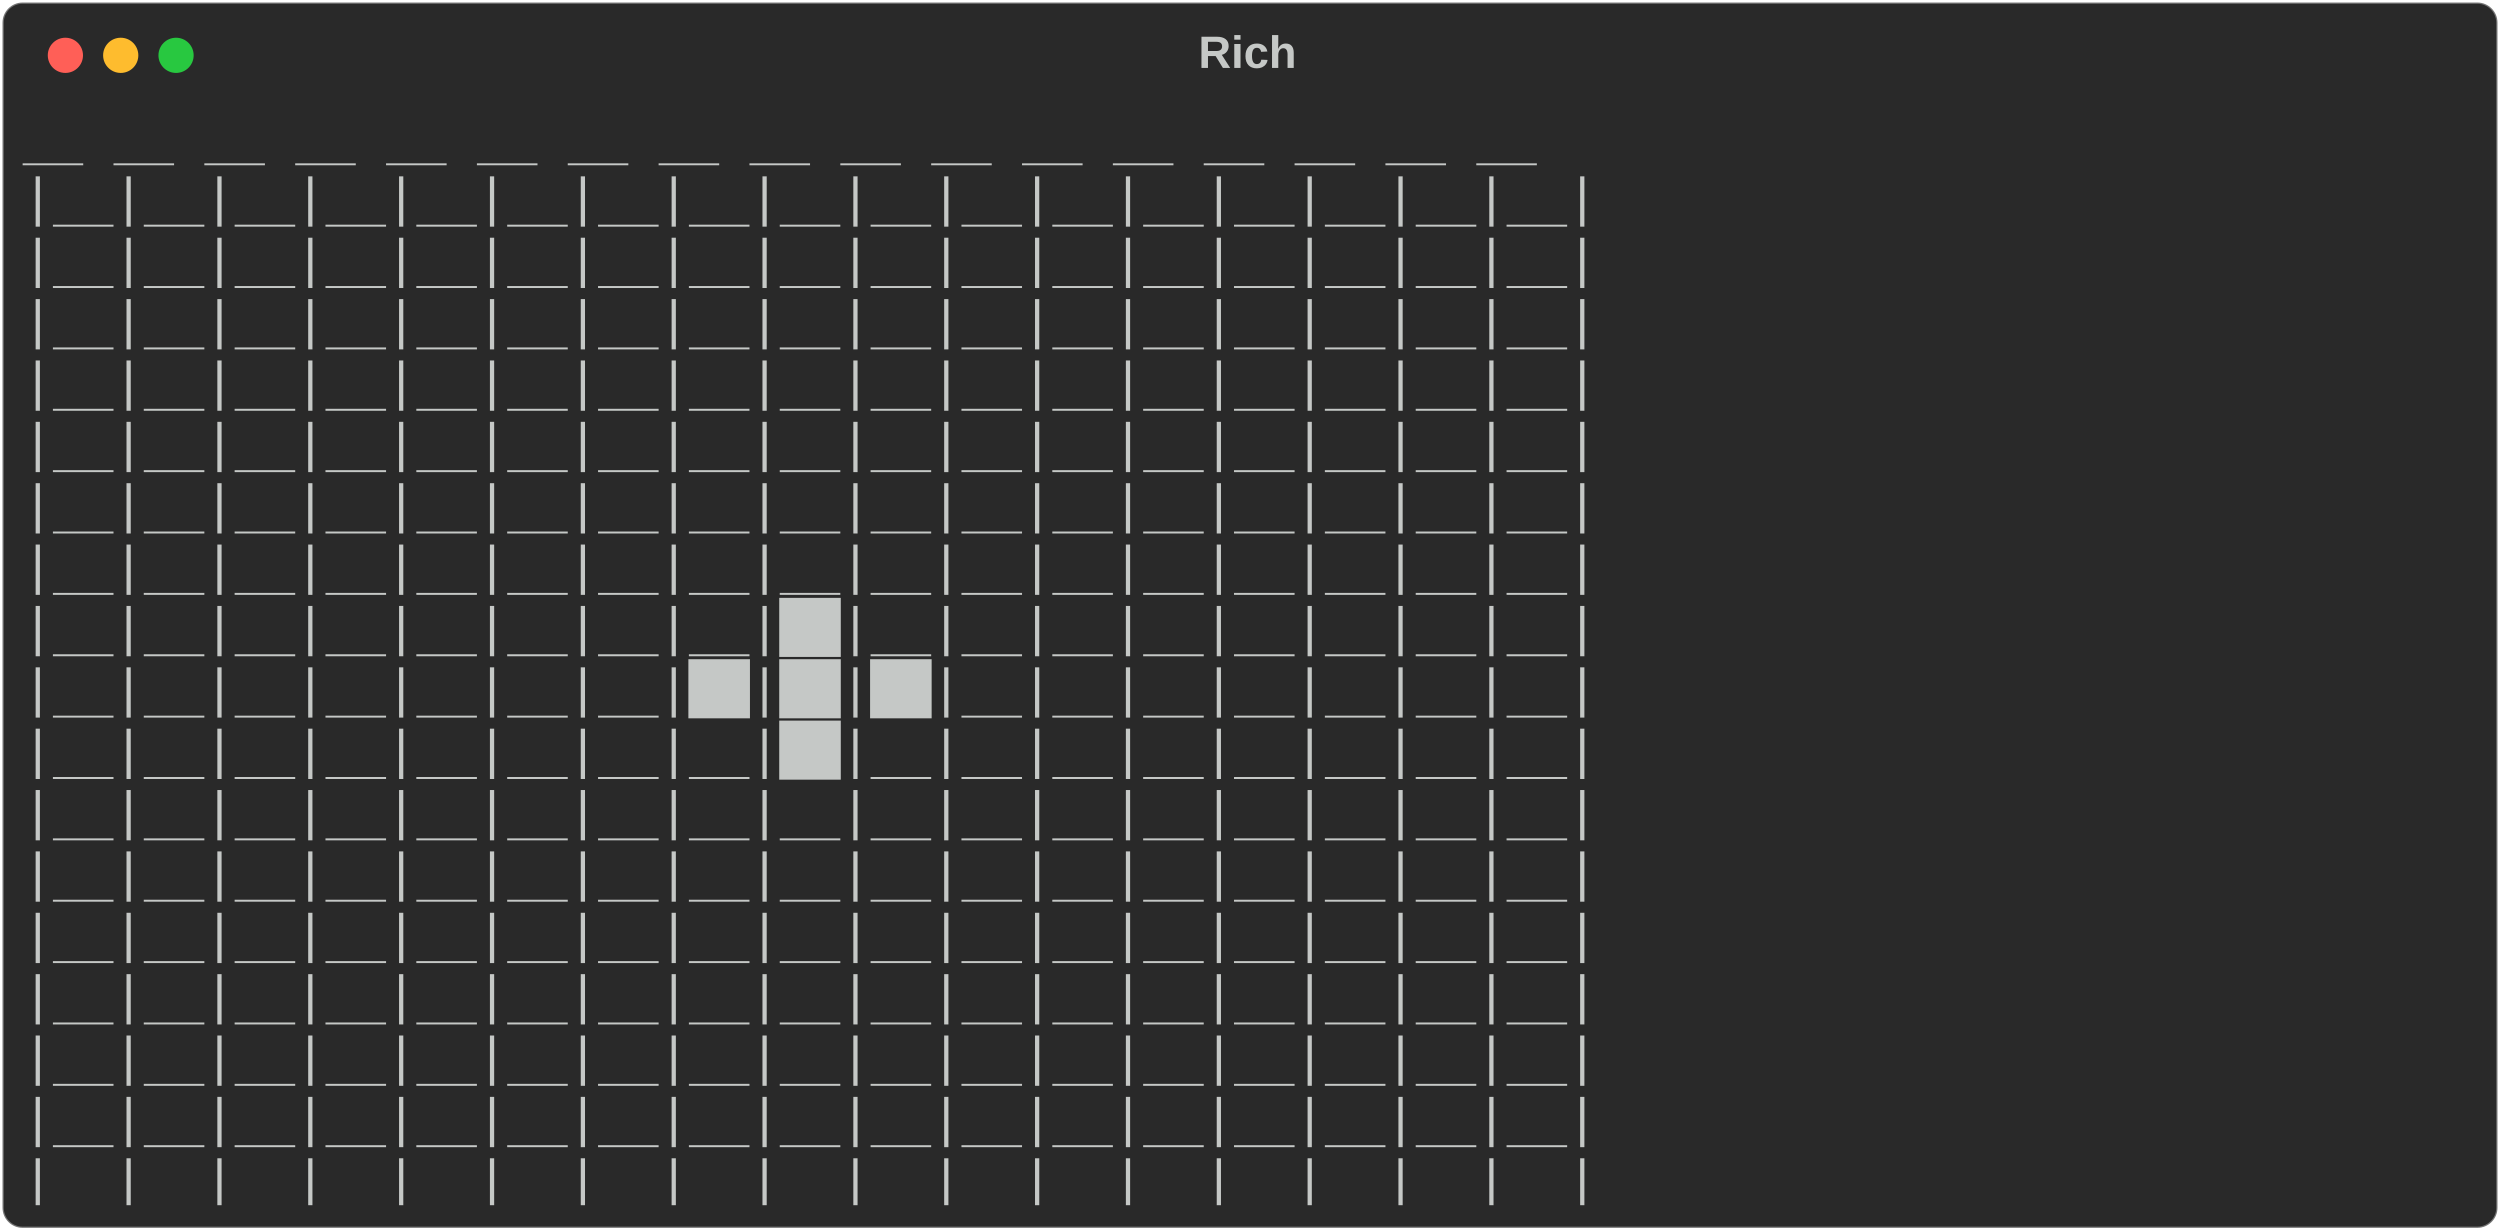
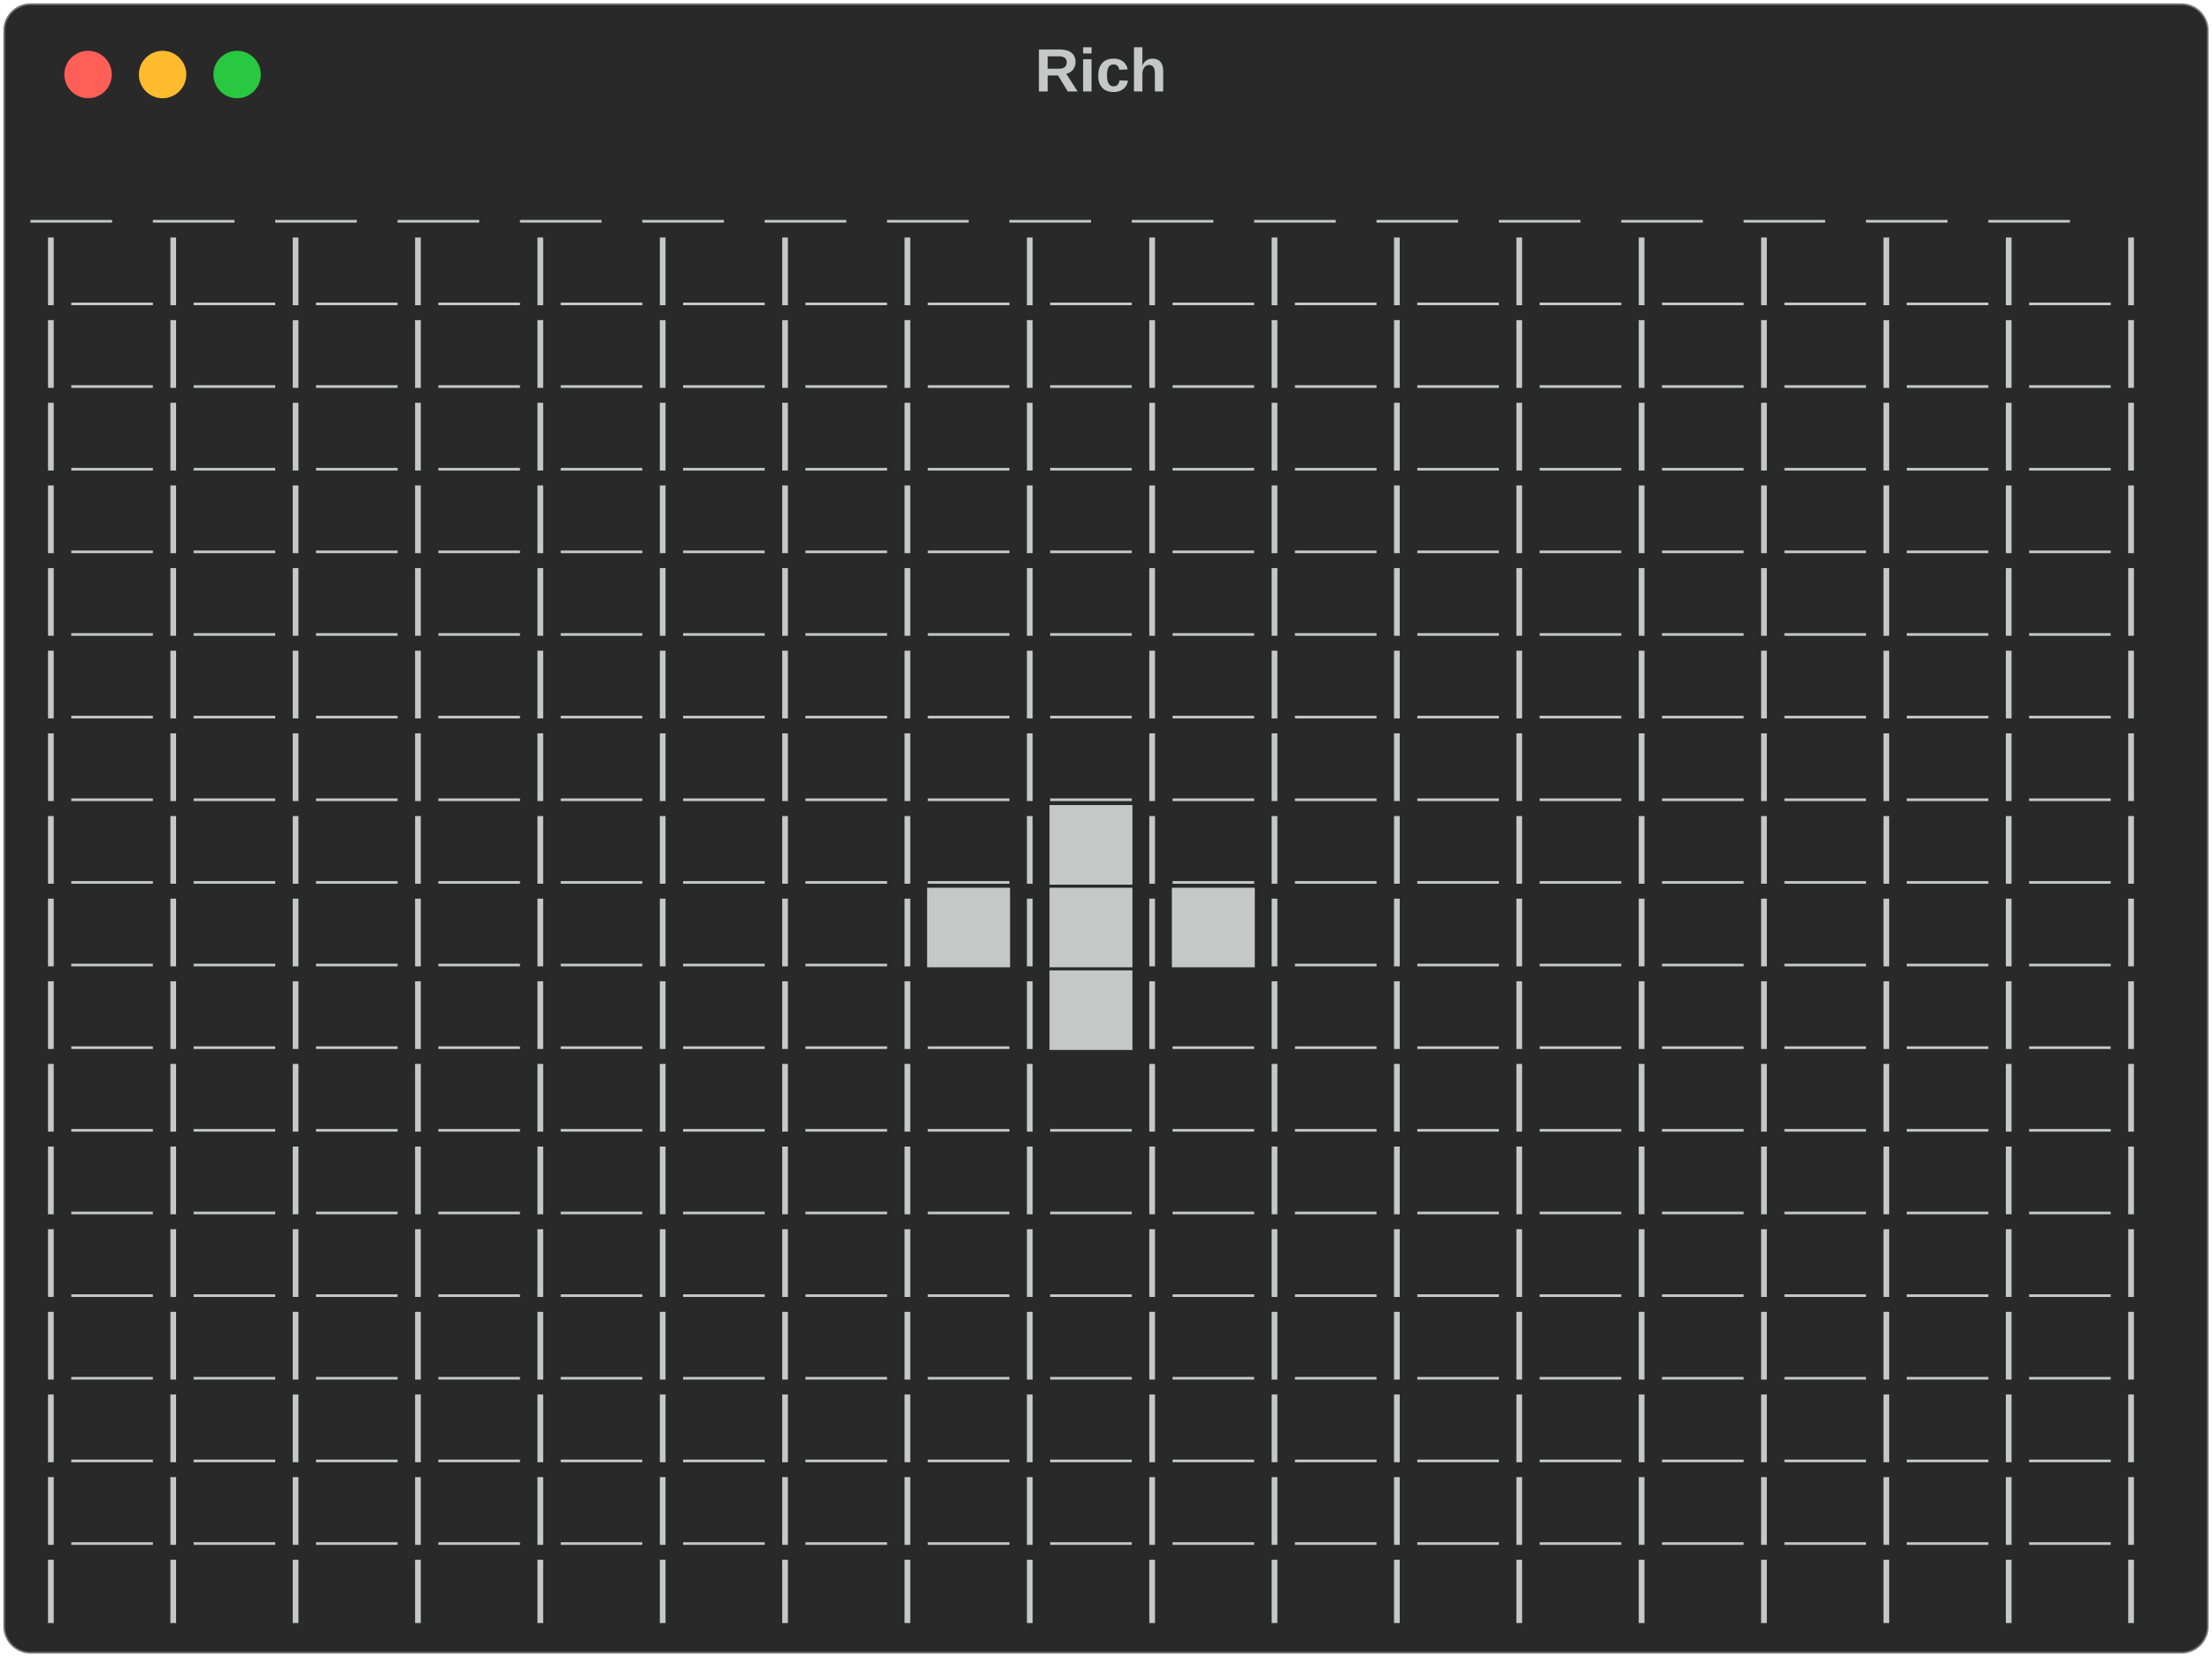
- <svg xmlns="http://www.w3.org/2000/svg" class="rich-terminal" viewBox="0 0 994 489.2">
+ <svg xmlns="http://www.w3.org/2000/svg" class="rich-terminal" viewBox="0 0 653 489.2">
  <style>

    @font-face {
        font-family: "Fira Code";
        src: local("FiraCode-Regular"),
                url("https://cdnjs.cloudflare.com/ajax/libs/firacode/6.2.0/woff2/FiraCode-Regular.woff2") format("woff2"),
                url("https://cdnjs.cloudflare.com/ajax/libs/firacode/6.2.0/woff/FiraCode-Regular.woff") format("woff");
        font-style: normal;
        font-weight: 400;
    }
    @font-face {
        font-family: "Fira Code";
        src: local("FiraCode-Bold"),
                url("https://cdnjs.cloudflare.com/ajax/libs/firacode/6.2.0/woff2/FiraCode-Bold.woff2") format("woff2"),
                url("https://cdnjs.cloudflare.com/ajax/libs/firacode/6.2.0/woff/FiraCode-Bold.woff") format("woff");
        font-style: bold;
        font-weight: 700;
    }

    .terminal-4222227871-matrix {
        font-family: Fira Code, monospace;
        font-size: 20px;
        line-height: 24.4px;
        font-variant-east-asian: full-width;
    }

    .terminal-4222227871-title {
        font-size: 18px;
        font-weight: bold;
        font-family: arial;
    }

    .terminal-4222227871-r1 { fill: #c5c8c6 }
    </style>
  <defs>
    <clipPath id="terminal-4222227871-clip-terminal">
-       <rect x="0" y="0" width="975.0" height="438.2" />
+       <rect x="0" y="0" width="633.4" height="438.2" />
    </clipPath>
    <clipPath id="terminal-4222227871-line-0">
-       <rect x="0" y="1.5" width="976" height="24.65" />
+       <rect x="0" y="1.5" width="634.4" height="24.65" />
    </clipPath>
    <clipPath id="terminal-4222227871-line-1">
-       <rect x="0" y="25.9" width="976" height="24.65" />
+       <rect x="0" y="25.9" width="634.4" height="24.65" />
    </clipPath>
    <clipPath id="terminal-4222227871-line-2">
-       <rect x="0" y="50.3" width="976" height="24.65" />
+       <rect x="0" y="50.3" width="634.4" height="24.65" />
    </clipPath>
    <clipPath id="terminal-4222227871-line-3">
-       <rect x="0" y="74.7" width="976" height="24.65" />
+       <rect x="0" y="74.7" width="634.4" height="24.65" />
    </clipPath>
    <clipPath id="terminal-4222227871-line-4">
-       <rect x="0" y="99.1" width="976" height="24.65" />
+       <rect x="0" y="99.1" width="634.4" height="24.65" />
    </clipPath>
    <clipPath id="terminal-4222227871-line-5">
-       <rect x="0" y="123.5" width="976" height="24.65" />
+       <rect x="0" y="123.5" width="634.4" height="24.65" />
    </clipPath>
    <clipPath id="terminal-4222227871-line-6">
-       <rect x="0" y="147.9" width="976" height="24.65" />
+       <rect x="0" y="147.9" width="634.4" height="24.65" />
    </clipPath>
    <clipPath id="terminal-4222227871-line-7">
-       <rect x="0" y="172.3" width="976" height="24.65" />
+       <rect x="0" y="172.3" width="634.4" height="24.65" />
    </clipPath>
    <clipPath id="terminal-4222227871-line-8">
-       <rect x="0" y="196.7" width="976" height="24.65" />
+       <rect x="0" y="196.7" width="634.4" height="24.65" />
    </clipPath>
    <clipPath id="terminal-4222227871-line-9">
-       <rect x="0" y="221.1" width="976" height="24.65" />
+       <rect x="0" y="221.1" width="634.4" height="24.65" />
    </clipPath>
    <clipPath id="terminal-4222227871-line-10">
-       <rect x="0" y="245.5" width="976" height="24.65" />
+       <rect x="0" y="245.5" width="634.4" height="24.65" />
    </clipPath>
    <clipPath id="terminal-4222227871-line-11">
-       <rect x="0" y="269.9" width="976" height="24.65" />
+       <rect x="0" y="269.9" width="634.4" height="24.65" />
    </clipPath>
    <clipPath id="terminal-4222227871-line-12">
-       <rect x="0" y="294.3" width="976" height="24.65" />
+       <rect x="0" y="294.3" width="634.4" height="24.65" />
    </clipPath>
    <clipPath id="terminal-4222227871-line-13">
-       <rect x="0" y="318.7" width="976" height="24.65" />
+       <rect x="0" y="318.7" width="634.4" height="24.65" />
    </clipPath>
    <clipPath id="terminal-4222227871-line-14">
-       <rect x="0" y="343.1" width="976" height="24.65" />
+       <rect x="0" y="343.1" width="634.4" height="24.65" />
    </clipPath>
    <clipPath id="terminal-4222227871-line-15">
-       <rect x="0" y="367.5" width="976" height="24.65" />
+       <rect x="0" y="367.5" width="634.4" height="24.65" />
    </clipPath>
    <clipPath id="terminal-4222227871-line-16">
-       <rect x="0" y="391.9" width="976" height="24.65" />
+       <rect x="0" y="391.9" width="634.4" height="24.65" />
    </clipPath>
  </defs>
-   <rect fill="#292929" stroke="rgba(255,255,255,0.35)" stroke-width="1" x="1" y="1" width="992" height="487.2" rx="8" />
-   <text class="terminal-4222227871-title" fill="#c5c8c6" text-anchor="middle" x="496" y="27">Rich</text>
+   <rect fill="#292929" stroke="rgba(255,255,255,0.35)" stroke-width="1" x="1" y="1" width="651" height="487.2" rx="8" />
+   <text class="terminal-4222227871-title" fill="#c5c8c6" text-anchor="middle" x="325" y="27">Rich</text>
  <g transform="translate(26,22)">
    <circle cx="0" cy="0" r="7" fill="#ff5f57" />
    <circle cx="22" cy="0" r="7" fill="#febc2e" />
    <circle cx="44" cy="0" r="7" fill="#28c840" />
  </g>
  <g transform="translate(9, 41)" clip-path="url(#terminal-4222227871-clip-terminal)">
    <g class="terminal-4222227871-matrix">
      <text class="terminal-4222227871-r1" x="0" y="20" textLength="622.2" clip-path="url(#terminal-4222227871-line-0)"> __ __ __ __ __ __ __ __ __ __ __ __ __ __ __ __ __</text>
-       <text class="terminal-4222227871-r1" x="976" y="20" textLength="12.2" clip-path="url(#terminal-4222227871-line-0)">
+       <text class="terminal-4222227871-r1" x="634.4" y="20" textLength="12.2" clip-path="url(#terminal-4222227871-line-0)">
</text>
      <text class="terminal-4222227871-r1" x="0" y="44.4" textLength="634.4" clip-path="url(#terminal-4222227871-line-1)">|__|__|__|__|__|__|__|__|__|__|__|__|__|__|__|__|__|</text>
-       <text class="terminal-4222227871-r1" x="976" y="44.4" textLength="12.2" clip-path="url(#terminal-4222227871-line-1)">
+       <text class="terminal-4222227871-r1" x="634.4" y="44.4" textLength="12.2" clip-path="url(#terminal-4222227871-line-1)">
</text>
      <text class="terminal-4222227871-r1" x="0" y="68.8" textLength="634.4" clip-path="url(#terminal-4222227871-line-2)">|__|__|__|__|__|__|__|__|__|__|__|__|__|__|__|__|__|</text>
-       <text class="terminal-4222227871-r1" x="976" y="68.8" textLength="12.2" clip-path="url(#terminal-4222227871-line-2)">
+       <text class="terminal-4222227871-r1" x="634.4" y="68.8" textLength="12.2" clip-path="url(#terminal-4222227871-line-2)">
</text>
      <text class="terminal-4222227871-r1" x="0" y="93.2" textLength="634.4" clip-path="url(#terminal-4222227871-line-3)">|__|__|__|__|__|__|__|__|__|__|__|__|__|__|__|__|__|</text>
-       <text class="terminal-4222227871-r1" x="976" y="93.2" textLength="12.2" clip-path="url(#terminal-4222227871-line-3)">
+       <text class="terminal-4222227871-r1" x="634.4" y="93.2" textLength="12.2" clip-path="url(#terminal-4222227871-line-3)">
</text>
      <text class="terminal-4222227871-r1" x="0" y="117.6" textLength="634.4" clip-path="url(#terminal-4222227871-line-4)">|__|__|__|__|__|__|__|__|__|__|__|__|__|__|__|__|__|</text>
-       <text class="terminal-4222227871-r1" x="976" y="117.6" textLength="12.2" clip-path="url(#terminal-4222227871-line-4)">
+       <text class="terminal-4222227871-r1" x="634.4" y="117.6" textLength="12.2" clip-path="url(#terminal-4222227871-line-4)">
</text>
      <text class="terminal-4222227871-r1" x="0" y="142" textLength="634.4" clip-path="url(#terminal-4222227871-line-5)">|__|__|__|__|__|__|__|__|__|__|__|__|__|__|__|__|__|</text>
-       <text class="terminal-4222227871-r1" x="976" y="142" textLength="12.2" clip-path="url(#terminal-4222227871-line-5)">
+       <text class="terminal-4222227871-r1" x="634.4" y="142" textLength="12.2" clip-path="url(#terminal-4222227871-line-5)">
</text>
      <text class="terminal-4222227871-r1" x="0" y="166.4" textLength="634.4" clip-path="url(#terminal-4222227871-line-6)">|__|__|__|__|__|__|__|__|__|__|__|__|__|__|__|__|__|</text>
-       <text class="terminal-4222227871-r1" x="976" y="166.4" textLength="12.2" clip-path="url(#terminal-4222227871-line-6)">
+       <text class="terminal-4222227871-r1" x="634.4" y="166.4" textLength="12.2" clip-path="url(#terminal-4222227871-line-6)">
</text>
      <text class="terminal-4222227871-r1" x="0" y="190.8" textLength="634.4" clip-path="url(#terminal-4222227871-line-7)">|__|__|__|__|__|__|__|__|__|__|__|__|__|__|__|__|__|</text>
-       <text class="terminal-4222227871-r1" x="976" y="190.8" textLength="12.2" clip-path="url(#terminal-4222227871-line-7)">
+       <text class="terminal-4222227871-r1" x="634.4" y="190.8" textLength="12.2" clip-path="url(#terminal-4222227871-line-7)">
</text>
      <text class="terminal-4222227871-r1" x="0" y="215.2" textLength="634.4" clip-path="url(#terminal-4222227871-line-8)">|__|__|__|__|__|__|__|__|██|__|__|__|__|__|__|__|__|</text>
-       <text class="terminal-4222227871-r1" x="976" y="215.2" textLength="12.2" clip-path="url(#terminal-4222227871-line-8)">
+       <text class="terminal-4222227871-r1" x="634.4" y="215.2" textLength="12.2" clip-path="url(#terminal-4222227871-line-8)">
</text>
      <text class="terminal-4222227871-r1" x="0" y="239.6" textLength="634.4" clip-path="url(#terminal-4222227871-line-9)">|__|__|__|__|__|__|__|██|██|██|__|__|__|__|__|__|__|</text>
-       <text class="terminal-4222227871-r1" x="976" y="239.6" textLength="12.2" clip-path="url(#terminal-4222227871-line-9)">
+       <text class="terminal-4222227871-r1" x="634.4" y="239.6" textLength="12.2" clip-path="url(#terminal-4222227871-line-9)">
</text>
      <text class="terminal-4222227871-r1" x="0" y="264" textLength="634.4" clip-path="url(#terminal-4222227871-line-10)">|__|__|__|__|__|__|__|__|██|__|__|__|__|__|__|__|__|</text>
-       <text class="terminal-4222227871-r1" x="976" y="264" textLength="12.2" clip-path="url(#terminal-4222227871-line-10)">
+       <text class="terminal-4222227871-r1" x="634.4" y="264" textLength="12.2" clip-path="url(#terminal-4222227871-line-10)">
</text>
      <text class="terminal-4222227871-r1" x="0" y="288.4" textLength="634.4" clip-path="url(#terminal-4222227871-line-11)">|__|__|__|__|__|__|__|__|__|__|__|__|__|__|__|__|__|</text>
-       <text class="terminal-4222227871-r1" x="976" y="288.4" textLength="12.2" clip-path="url(#terminal-4222227871-line-11)">
+       <text class="terminal-4222227871-r1" x="634.4" y="288.4" textLength="12.2" clip-path="url(#terminal-4222227871-line-11)">
</text>
      <text class="terminal-4222227871-r1" x="0" y="312.8" textLength="634.4" clip-path="url(#terminal-4222227871-line-12)">|__|__|__|__|__|__|__|__|__|__|__|__|__|__|__|__|__|</text>
-       <text class="terminal-4222227871-r1" x="976" y="312.8" textLength="12.2" clip-path="url(#terminal-4222227871-line-12)">
+       <text class="terminal-4222227871-r1" x="634.4" y="312.8" textLength="12.2" clip-path="url(#terminal-4222227871-line-12)">
</text>
      <text class="terminal-4222227871-r1" x="0" y="337.2" textLength="634.4" clip-path="url(#terminal-4222227871-line-13)">|__|__|__|__|__|__|__|__|__|__|__|__|__|__|__|__|__|</text>
-       <text class="terminal-4222227871-r1" x="976" y="337.2" textLength="12.2" clip-path="url(#terminal-4222227871-line-13)">
+       <text class="terminal-4222227871-r1" x="634.4" y="337.2" textLength="12.2" clip-path="url(#terminal-4222227871-line-13)">
</text>
      <text class="terminal-4222227871-r1" x="0" y="361.6" textLength="634.4" clip-path="url(#terminal-4222227871-line-14)">|__|__|__|__|__|__|__|__|__|__|__|__|__|__|__|__|__|</text>
-       <text class="terminal-4222227871-r1" x="976" y="361.6" textLength="12.2" clip-path="url(#terminal-4222227871-line-14)">
+       <text class="terminal-4222227871-r1" x="634.4" y="361.6" textLength="12.2" clip-path="url(#terminal-4222227871-line-14)">
</text>
      <text class="terminal-4222227871-r1" x="0" y="386" textLength="634.4" clip-path="url(#terminal-4222227871-line-15)">|__|__|__|__|__|__|__|__|__|__|__|__|__|__|__|__|__|</text>
-       <text class="terminal-4222227871-r1" x="976" y="386" textLength="12.2" clip-path="url(#terminal-4222227871-line-15)">
+       <text class="terminal-4222227871-r1" x="634.4" y="386" textLength="12.2" clip-path="url(#terminal-4222227871-line-15)">
</text>
      <text class="terminal-4222227871-r1" x="0" y="410.4" textLength="634.4" clip-path="url(#terminal-4222227871-line-16)">|__|__|__|__|__|__|__|__|__|__|__|__|__|__|__|__|__|</text>
-       <text class="terminal-4222227871-r1" x="976" y="410.4" textLength="12.2" clip-path="url(#terminal-4222227871-line-16)">
+       <text class="terminal-4222227871-r1" x="634.4" y="410.4" textLength="12.2" clip-path="url(#terminal-4222227871-line-16)">
</text>
      <text class="terminal-4222227871-r1" x="0" y="434.8" textLength="634.4" clip-path="url(#terminal-4222227871-line-17)">|__|__|__|__|__|__|__|__|__|__|__|__|__|__|__|__|__|</text>
-       <text class="terminal-4222227871-r1" x="976" y="434.8" textLength="12.2" clip-path="url(#terminal-4222227871-line-17)">
+       <text class="terminal-4222227871-r1" x="634.4" y="434.8" textLength="12.2" clip-path="url(#terminal-4222227871-line-17)">
</text>
    </g>
  </g>
</svg>
